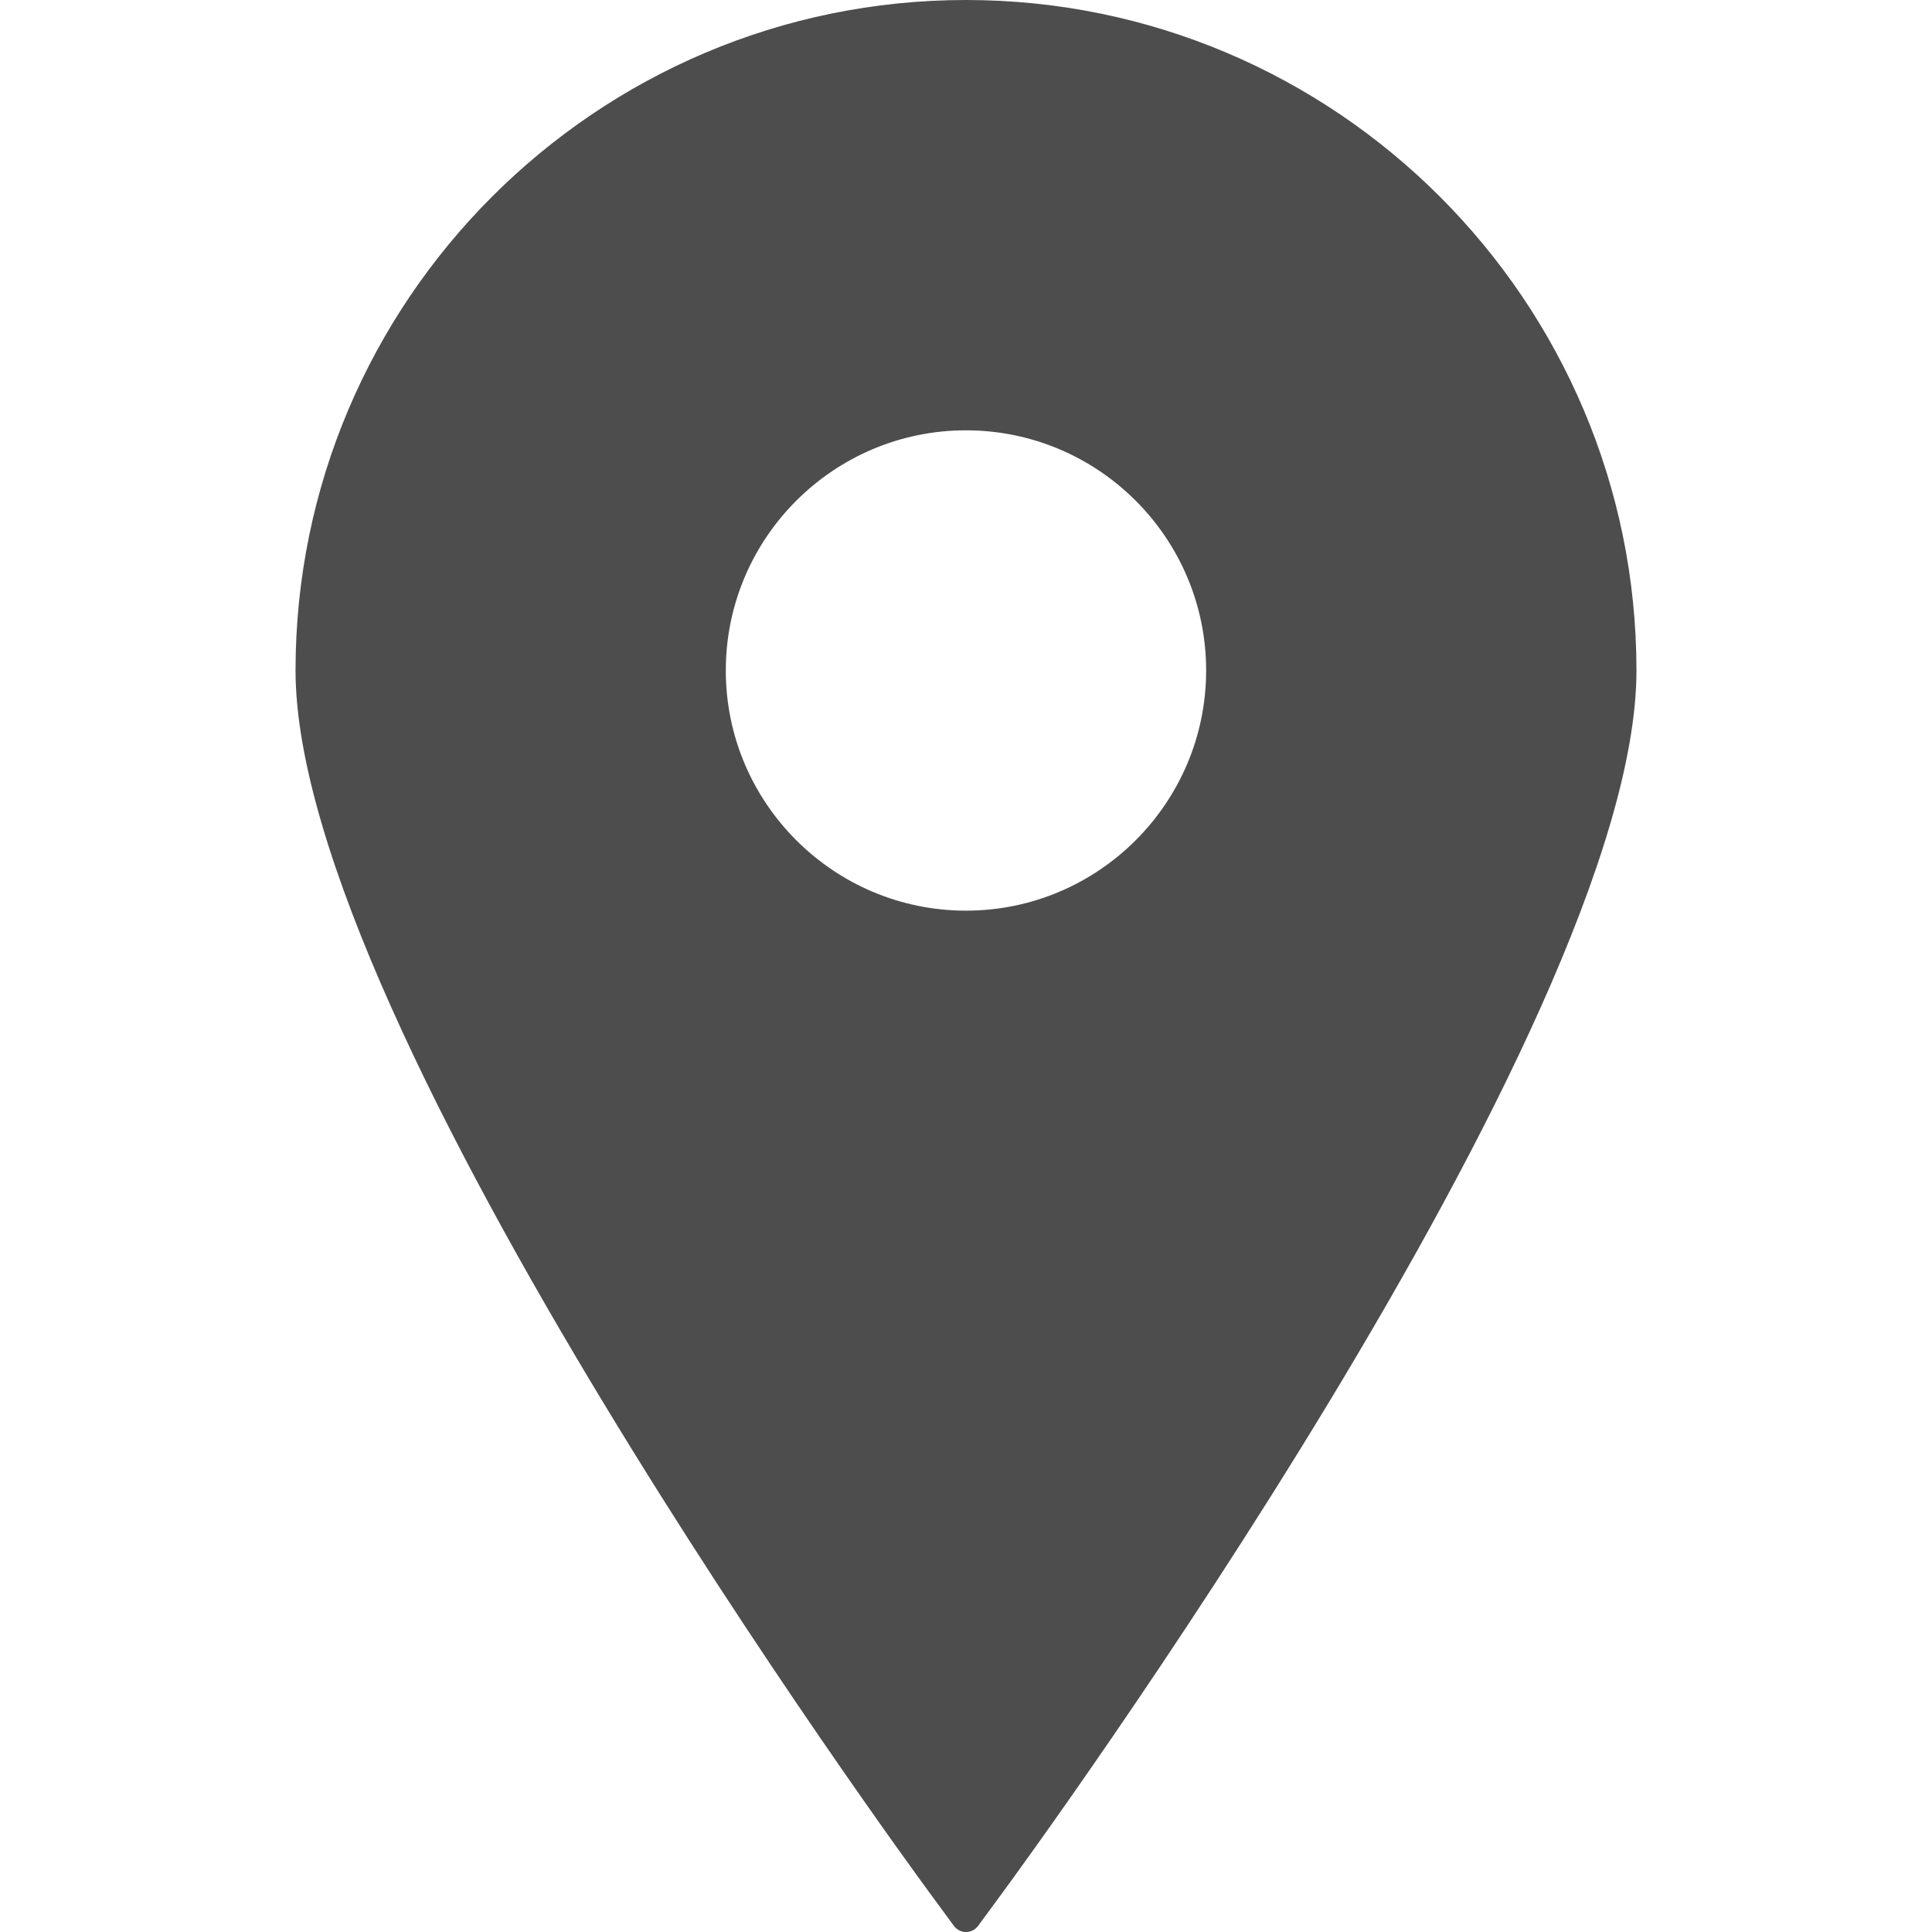
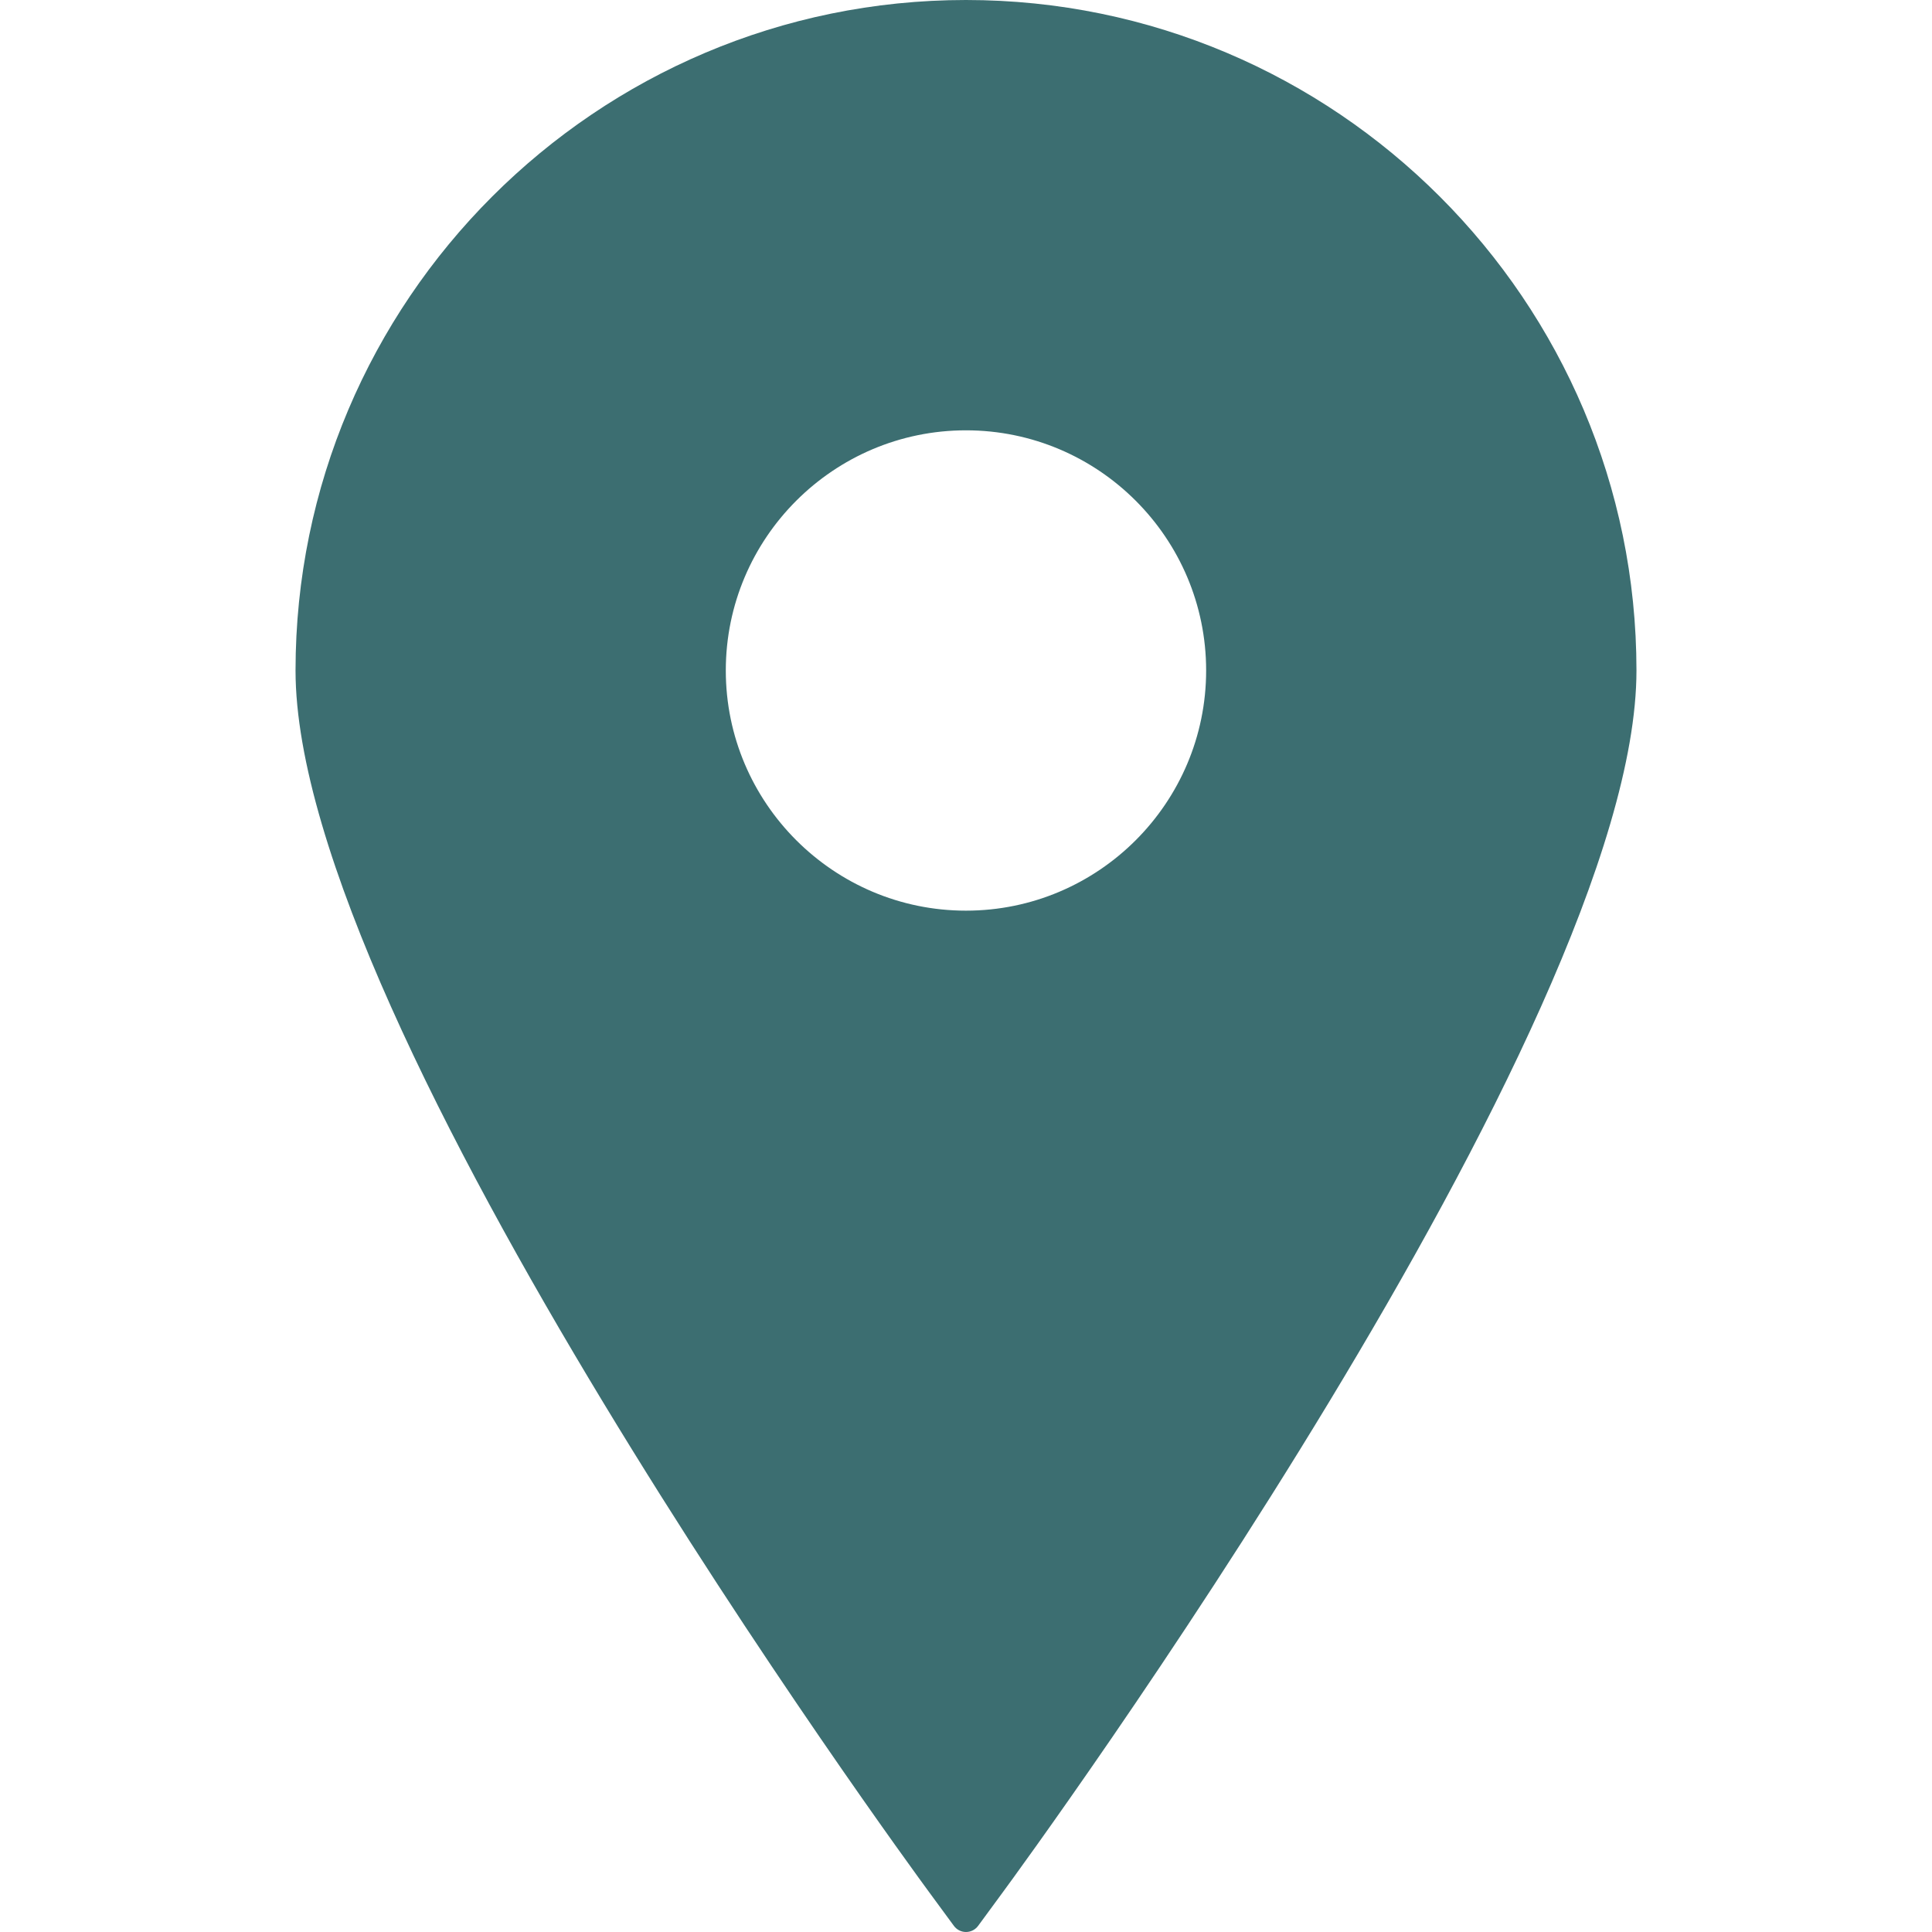
- <svg xmlns="http://www.w3.org/2000/svg" fill="#4d4d4d" version="1.1" id="Capa_1" width="800px" height="800px" viewBox="0 0 395.71 395.71" xml:space="preserve">
+ <svg xmlns="http://www.w3.org/2000/svg" fill="#3C6E71" version="1.1" id="Capa_1" width="800px" height="800px" viewBox="0 0 395.71 395.71" xml:space="preserve">
  <g>
    <path d="M197.849,0C122.131,0,60.531,61.609,60.531,137.329c0,72.887,124.591,243.177,129.896,250.388l4.951,6.738   c0.579,0.792,1.501,1.255,2.471,1.255c0.985,0,1.901-0.463,2.486-1.255l4.948-6.738c5.308-7.211,129.896-177.501,129.896-250.388   C335.179,61.609,273.569,0,197.849,0z M197.849,88.138c27.13,0,49.191,22.062,49.191,49.191c0,27.115-22.062,49.191-49.191,49.191   c-27.114,0-49.191-22.076-49.191-49.191C148.658,110.2,170.734,88.138,197.849,88.138z" />
  </g>
</svg>
